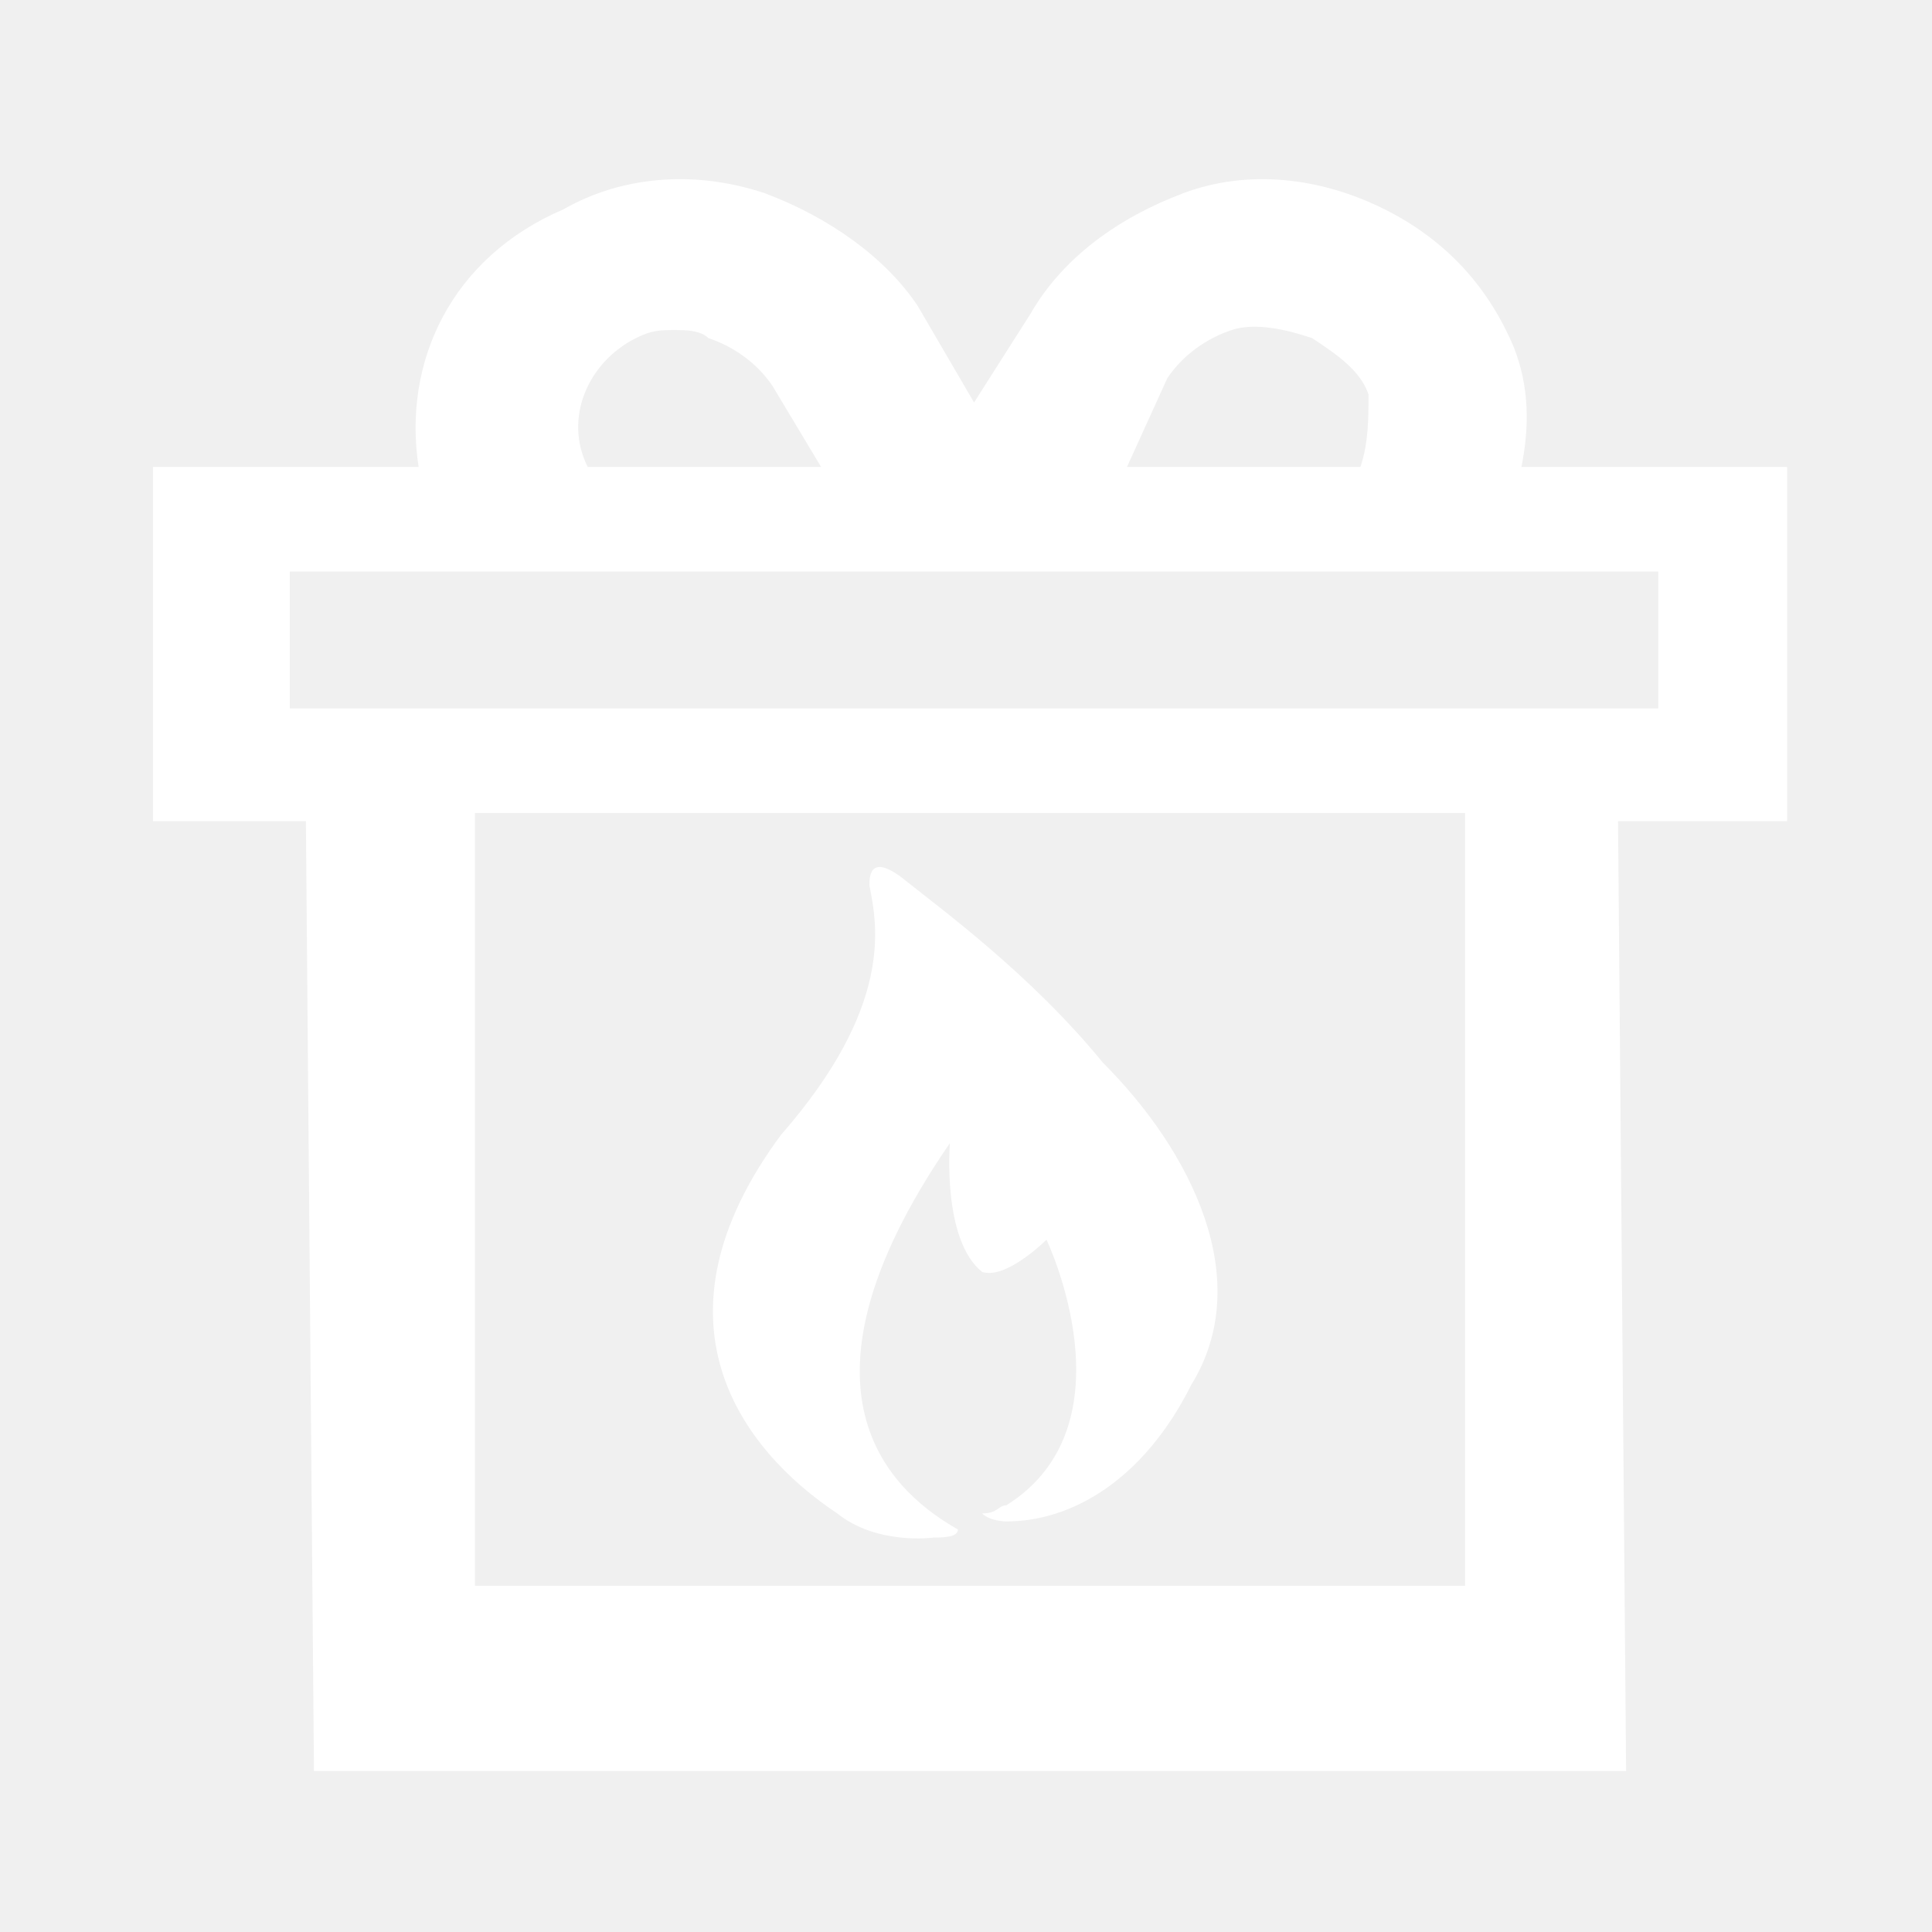
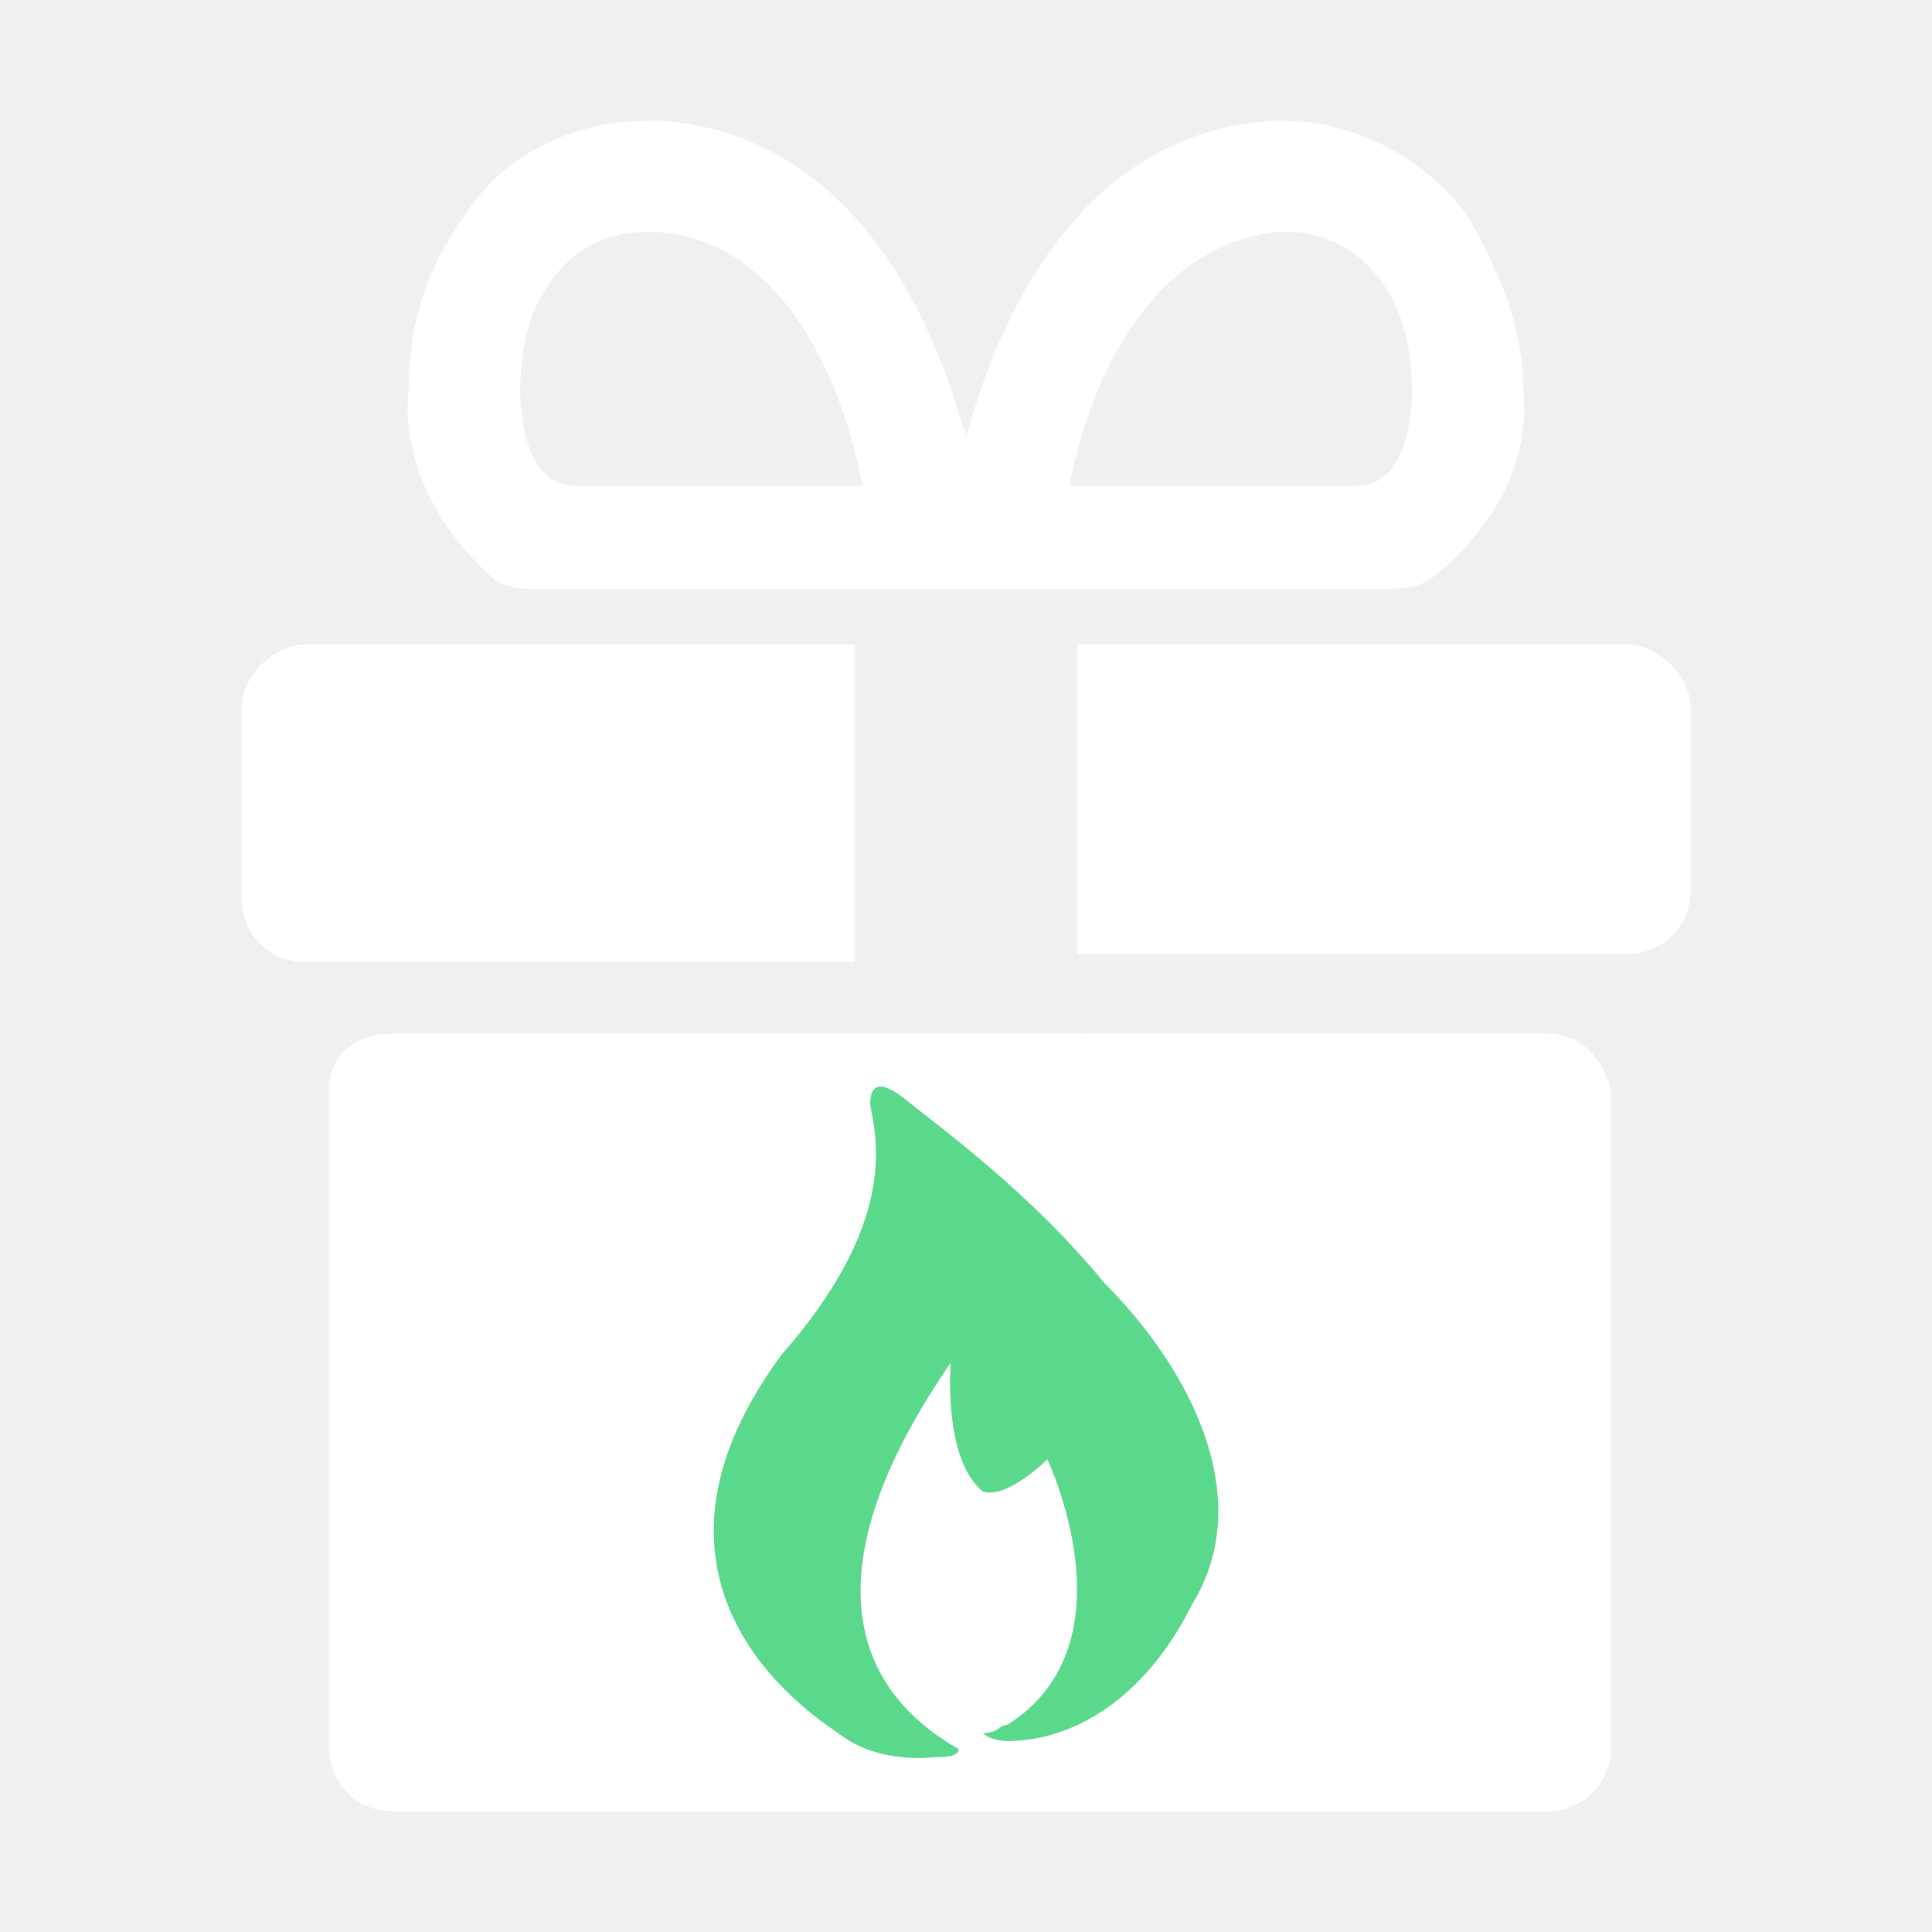
<svg xmlns="http://www.w3.org/2000/svg" version="1.1" id="ic-transaction-staked" x="0px" y="0px" viewBox="0 0 24 24" style="enable-background:new 0 0 24 24;" xml:space="preserve">
  <style type="text/css">
	.st0{fill:#FFFFFF;}
	.st1{fill:none;}
- 	.st2{fill:#fff;}
+ 	.st2{fill:#5AD88C;}
</style>
  <g>
    <path class="st0" d="M18.3,13L18.3,13L18.3,13z" />
  </g>
-   <path class="st1" d="M10.2,5.8l-0.6-1C9.5,4.5,9.2,4.2,8.9,4.1c-0.1,0-0.3-0.1-0.4-0.1c-0.2,0-0.4,0-0.5,0.1C7.3,4.5,7,5.2,7.3,5.8  H10.2z" />
-   <path class="st1" d="M16.9,4.9c-0.1-0.3-0.4-0.6-0.7-0.7C16,4.1,15.6,4,15.3,4.1c-0.3,0.1-0.6,0.3-0.8,0.6l-0.6,1h2.9  C17,5.5,17,5.2,16.9,4.9z" />
+   <path class="st1" d="M10.2,5.8l-0.6-1C9.5,4.5,9.2,4.2,8.9,4.1C8.8,4.1,8.6,4,8.5,4C8.3,4,8.1,4,8,4.1C7.3,4.5,7,5.2,7.3,5.8H10.2z" />
+   <path class="st1" d="M16.9,4.9c-0.1-0.3-0.4-0.6-0.7-0.7C16,4.1,15.6,4,15.3,4.1s-0.6,0.3-0.8,0.6l-0.6,1h2.9  C17,5.5,17,5.2,16.9,4.9z" />
  <rect x="5.9" y="10.1" class="st1" width="12.3" height="9.6" />
  <rect x="3.6" y="7.1" class="st1" width="17" height="1.6" />
-   <g>
-     <path class="st1" d="M10.2,5.8l-0.6-1C9.5,4.5,9.2,4.2,8.9,4.1c-0.1,0-0.3-0.1-0.4-0.1c-0.2,0-0.4,0-0.5,0.1C7.3,4.5,7,5.2,7.3,5.8   H10.2z" />
-     <path class="st1" d="M16.9,4.9c-0.1-0.3-0.4-0.6-0.7-0.7C16,4.1,15.6,4,15.3,4.1c-0.3,0.1-0.6,0.3-0.8,0.6l-0.6,1h2.9   C17,5.5,17,5.2,16.9,4.9z" />
-     <rect x="5.9" y="10.1" class="st1" width="12.3" height="9.6" />
-     <path class="st2" d="M22.2,5.8h-3.3C19,5.3,19,4.8,18.8,4.3C18.5,3.6,18,3,17.2,2.6c-0.8-0.4-1.7-0.5-2.5-0.2   c-0.8,0.3-1.5,0.8-1.9,1.5L12.1,5l-0.7-1.2C11,3.2,10.3,2.7,9.5,2.4C8.6,2.1,7.7,2.2,7,2.6C5.6,3.2,5,4.5,5.2,5.8H1.9v4.4h1.9   l0.1,11.8h16.3l-0.1-11.8h2.1V5.8z M14.5,4.7c0.2-0.3,0.5-0.5,0.8-0.6C15.6,4,16,4.1,16.3,4.2c0.3,0.2,0.6,0.4,0.7,0.7   C17,5.2,17,5.5,16.9,5.8h-2.9L14.5,4.7z M7.9,4.2c0.2-0.1,0.3-0.1,0.5-0.1c0.1,0,0.3,0,0.4,0.1c0.3,0.1,0.6,0.3,0.8,0.6l0.6,1H7.3   C7,5.2,7.3,4.5,7.9,4.2z M18.2,19.7H5.9v-9.6h12.3V19.7z M20.6,8.8h-17V7.1h17V8.8z" />
+   <g id="Path18914">
+     <path class="st0" d="M19.22,12.838h-5.736V22.5h5.736c0.396,0,0.791-0.296,0.791-0.789v-8.183   C19.912,13.134,19.615,12.838,19.22,12.838z" />
+     <path class="st0" d="M4.088,13.528v8.183c0,0.394,0.297,0.789,0.791,0.789l0,0c2.868,0,5.736,0,8.604,0   c0-3.254,0-6.408,0-9.662c-2.868,0-5.736,0-8.604,0C4.385,12.838,4.088,13.134,4.088,13.528z" />
+     <path class="st0" d="M3,8.796v2.366c0,0.394,0.297,0.789,0.791,0.789h6.824V8.007H3.791   C3.396,8.007,3,8.401,3,8.796z" />
+     <path class="st0" d="M20.209,8.007h-6.824v3.845h6.824c0.396,0,0.791-0.296,0.791-0.789V8.796   C21,8.401,20.604,8.007,20.209,8.007z" />
+     <path class="st0" d="M6.165,7.218C6.363,7.317,6.462,7.317,6.758,7.317h10.286c0.297,0,0.494,0,0.692-0.099   c0.791-0.592,1.286-1.479,1.187-2.366c0-0.789-0.297-1.479-0.692-2.169   C17.736,1.993,16.846,1.5,15.956,1.5h-0.198C13.385,1.697,12.396,3.965,12,5.444   C11.604,3.965,10.615,1.697,8.242,1.5h-0.198c-0.89,0-1.78,0.394-2.275,1.183   C5.275,3.373,5.077,4.063,5.077,4.852C4.978,5.739,5.473,6.627,6.165,7.218z M15.857,2.88h0.099   c0.495,0,0.89,0.197,1.187,0.592c0.297,0.394,0.396,0.887,0.396,1.38c0,0.394-0.099,1.183-0.692,1.183   h-3.56C13.484,4.951,14.176,3.077,15.857,2.88z M6.857,3.472c0.297-0.394,0.692-0.592,1.187-0.592   h0.099c1.681,0.099,2.374,2.07,2.571,3.155H7.154c-0.593,0-0.692-0.789-0.692-1.183   C6.462,4.359,6.56,3.866,6.857,3.472z" />
  </g>
-   <path class="st2" d="M13.7,13.2c-0.9-1.1-2-1.9-2.5-2.3c-0.4-0.3-0.4,0-0.4,0.1c0.1,0.5,0.3,1.5-1.1,3.1C8,16.4,9.2,18,10.4,18.8  c0.5,0.4,1.2,0.3,1.2,0.3c0.1,0,0.3,0,0.3-0.1c-0.7-0.4-2.3-1.6-0.1-4.8c0,0-0.1,1.2,0.4,1.6c0.3,0.1,0.8-0.4,0.8-0.4  s1.1,2.3-0.5,3.3c-0.1,0-0.1,0.1-0.3,0.1c0.1,0.1,0.3,0.1,0.3,0.1c0.8,0,1.7-0.5,2.3-1.7C15.6,15.9,14.8,14.3,13.7,13.2z" />
+   <path class="st2" d="M13.71,15.928c-0.9-1.1-2-1.9-2.5-2.3c-0.4-0.3-0.4,0-0.4,0.1c0.1,0.5,0.3,1.5-1.1,3.1  c-1.7,2.3-0.5,3.9,0.7,4.7c0.5,0.4,1.2,0.3,1.2,0.3c0.1,0,0.3,0,0.3-0.1c-0.7-0.4-2.3-1.6-0.1-4.8c0,0-0.1,1.2,0.4,1.6  c0.3,0.1,0.8-0.4,0.8-0.4s1.1,2.3-0.5,3.3c-0.1,0-0.1,0.1-0.3,0.1c0.1,0.1,0.3,0.1,0.3,0.1c0.8,0,1.7-0.5,2.3-1.7  C15.61,18.628,14.81,17.028,13.71,15.928z" />
</svg>
